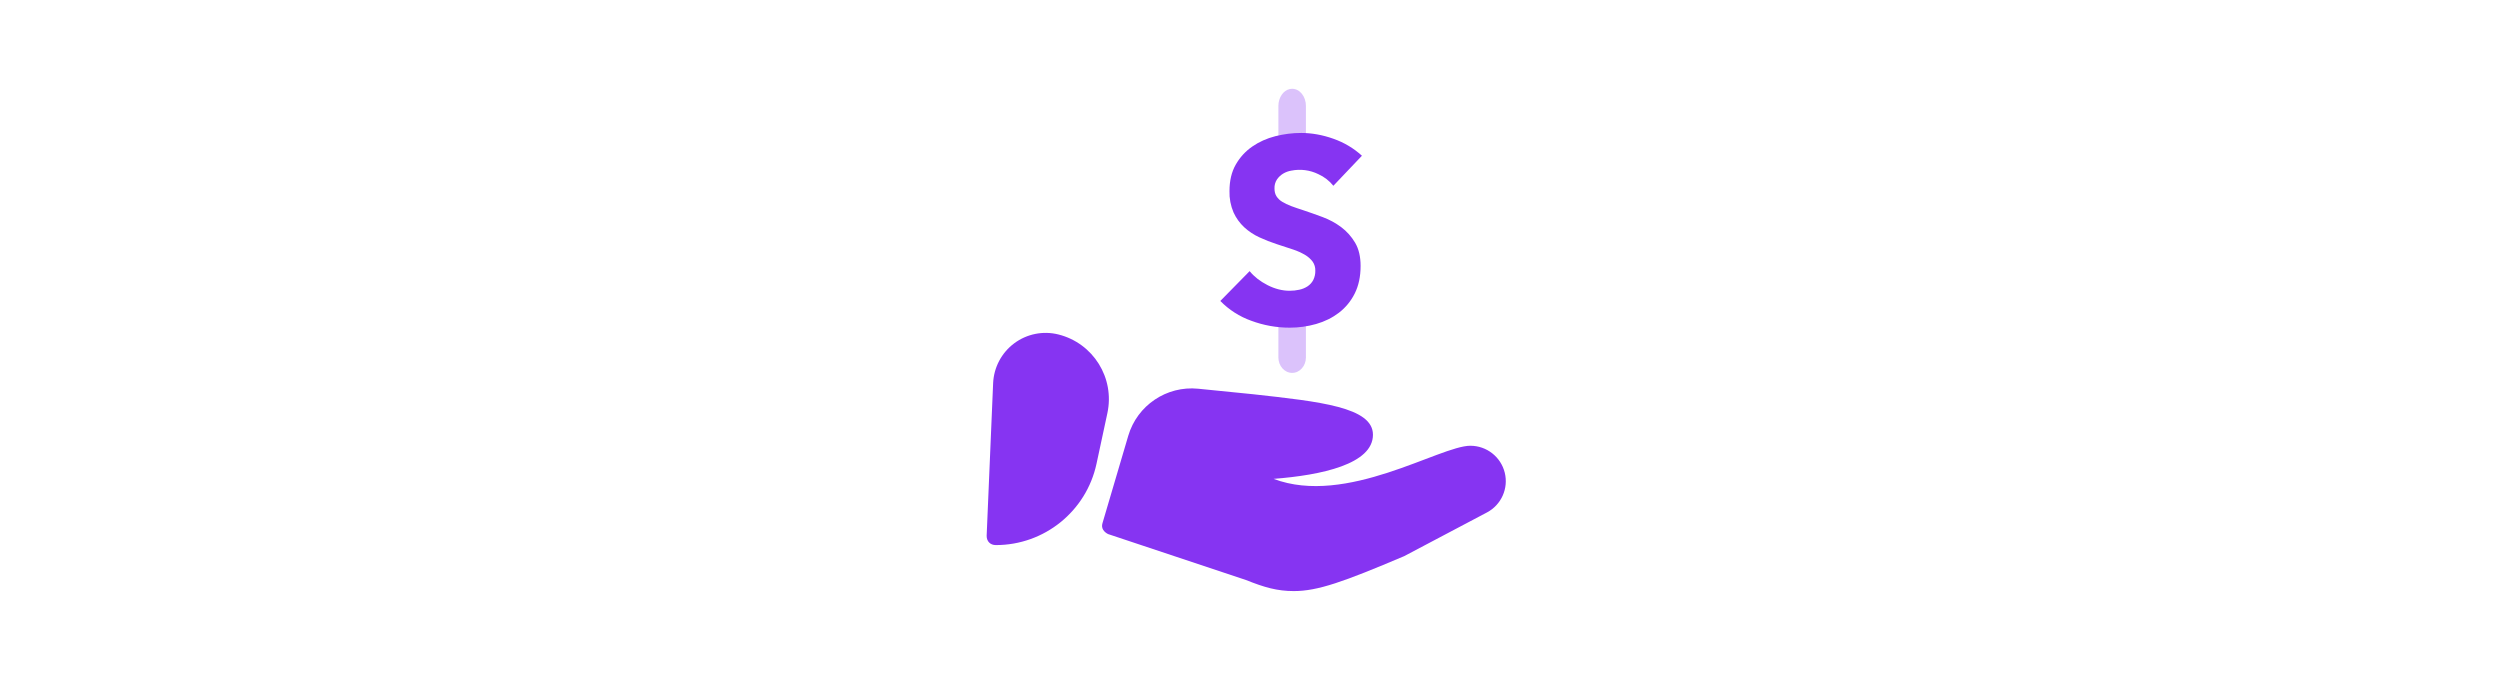
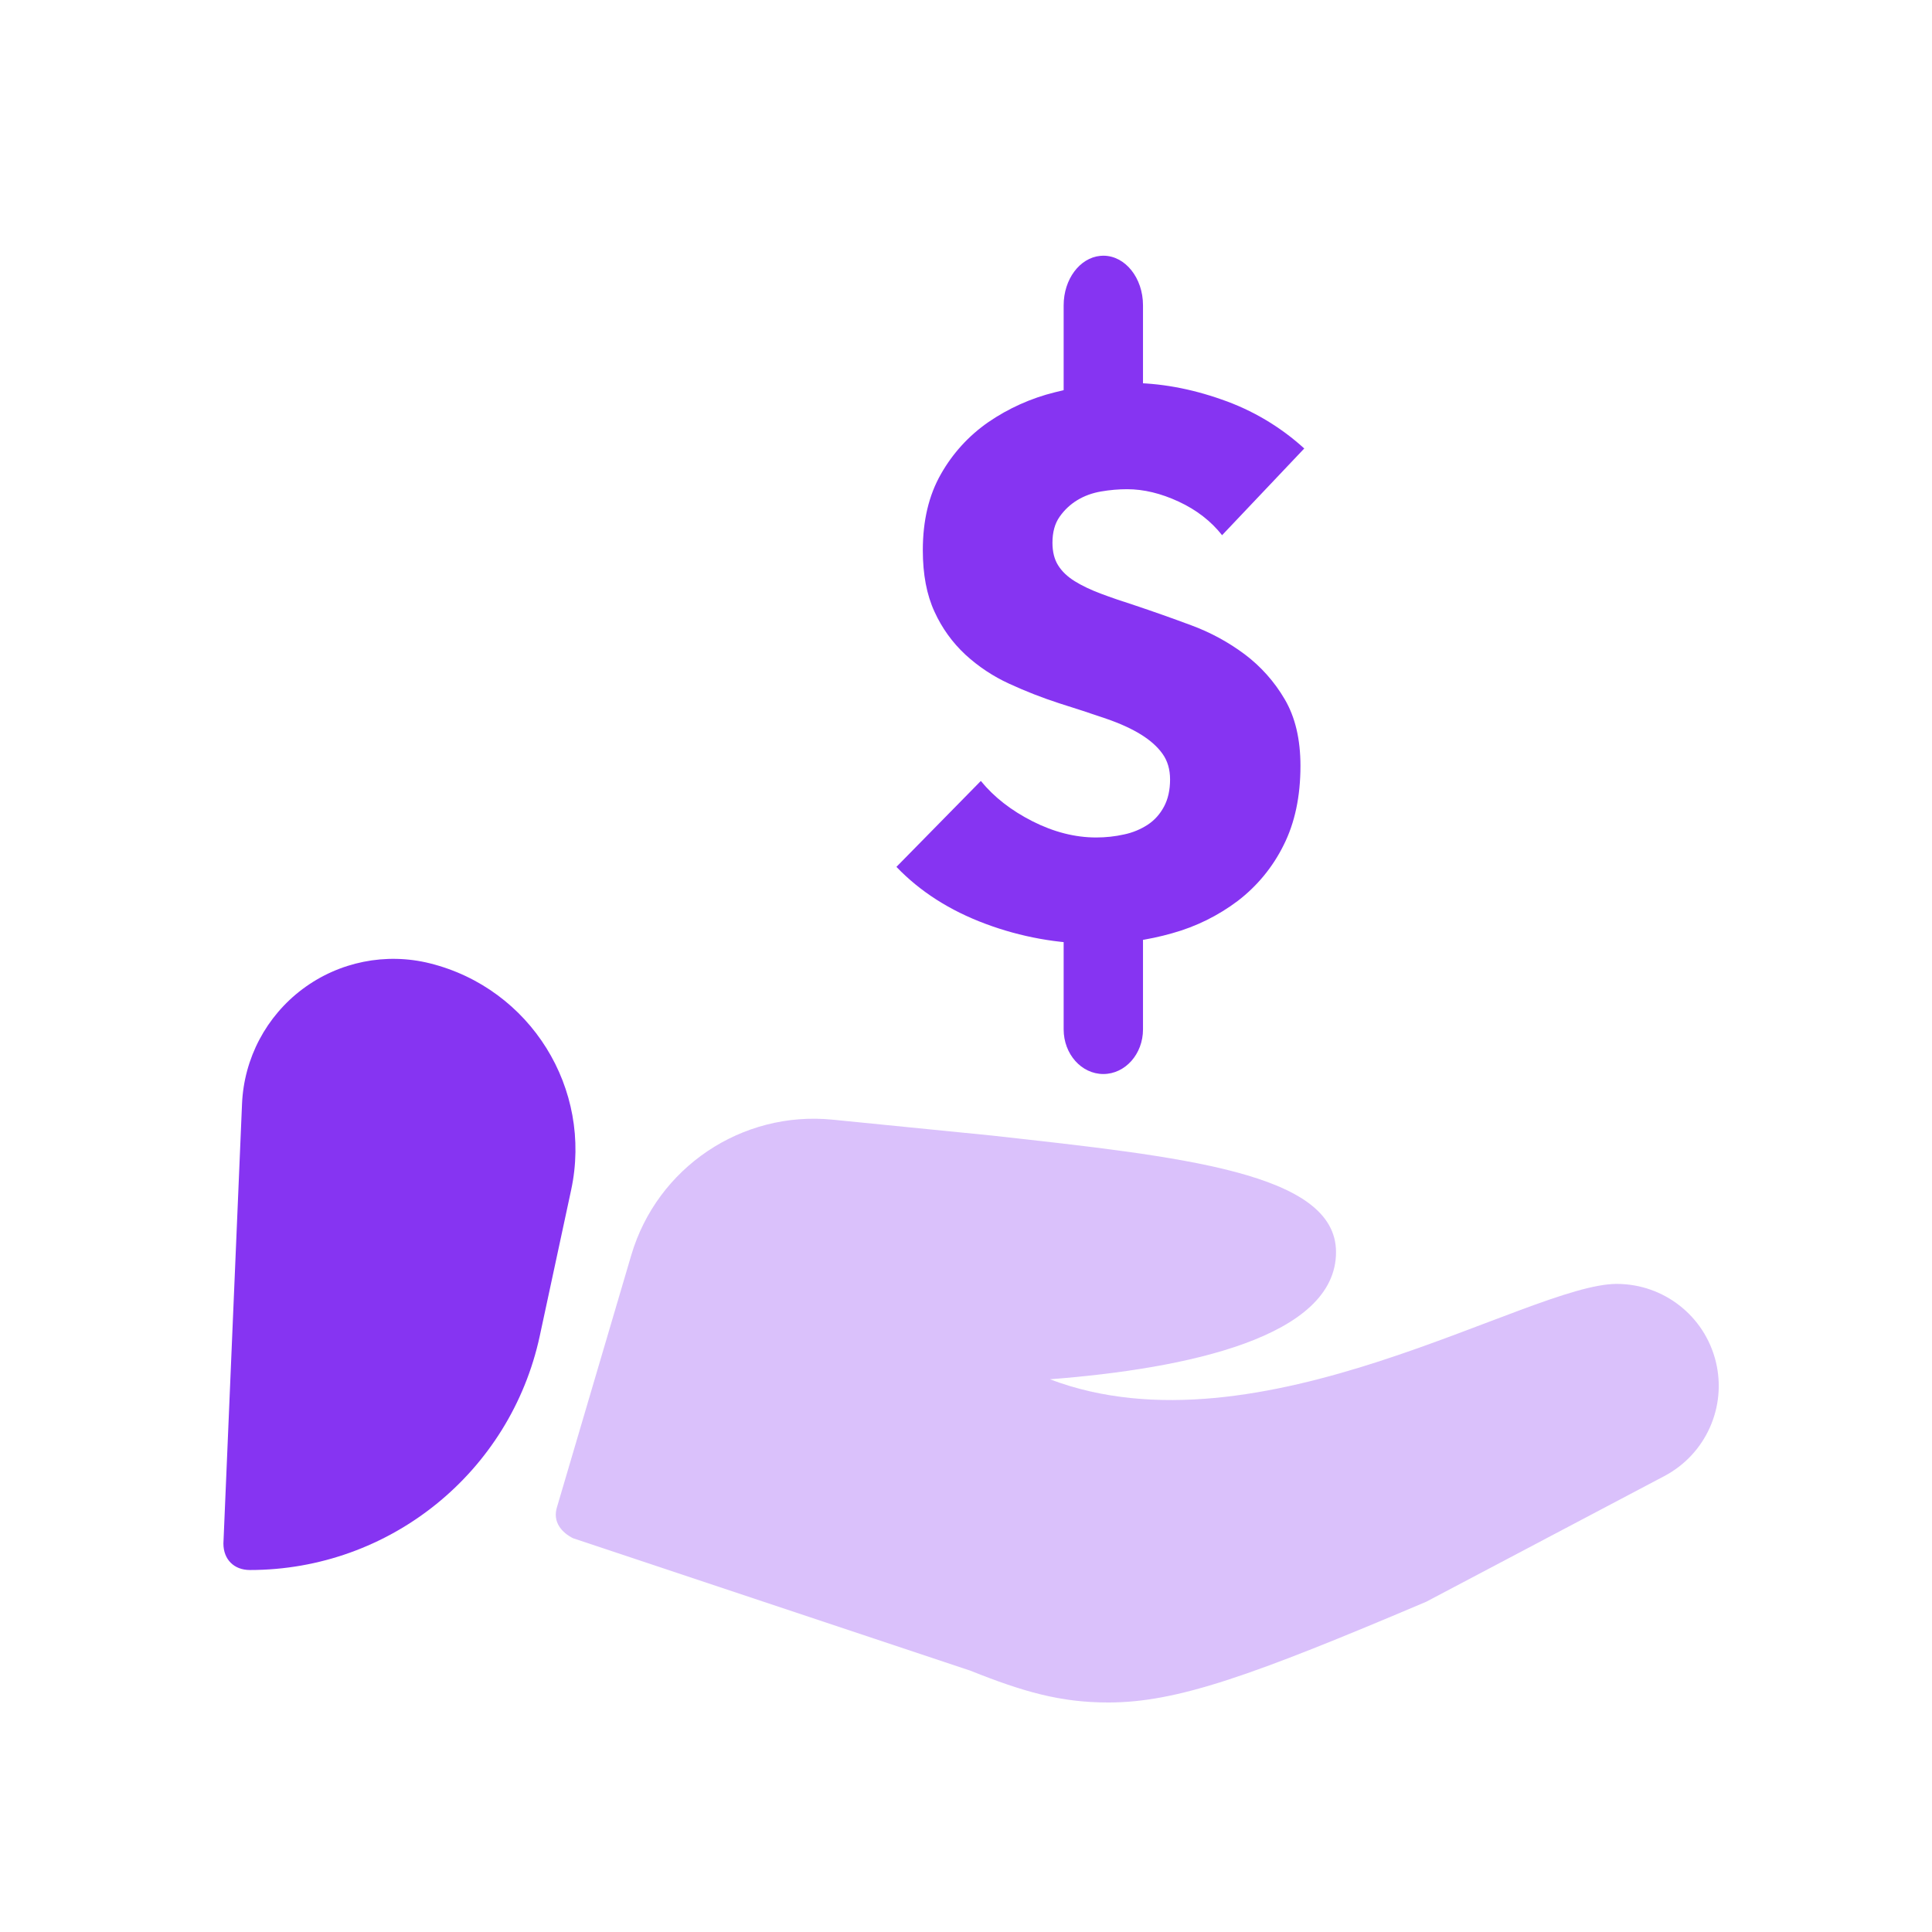
- <svg xmlns="http://www.w3.org/2000/svg" width="88" height="24" viewBox="0 0 24 24">
+ <svg xmlns="http://www.w3.org/2000/svg" width="88" height="88" viewBox="0 0 88 88">
  <g fill="none" fill-rule="evenodd">
-     <path d="M0 0h24v24H0z" />
-     <g fill="#8634f2">
-       <path d="M19.76 15.69c-1.082 0-4.367 2.14-6.929 1.166 1.684-.13 3.497-.518 3.497-1.554 0-.971-1.878-1.165-4.21-1.424l-1.942-.195a2.326 2.326 0 0 0-2.461 1.656l-.906 3.071c-.064.194.065.324.195.389l4.856 1.618c.647.26 1.1.389 1.683.389.842 0 1.749-.324 3.885-1.23l2.913-1.538a1.246 1.246 0 0 0-.582-2.347zM2.958 13.49l-.228 5.373c0 .195.13.324.324.324a3.624 3.624 0 0 0 3.543-2.862l.383-1.783a2.346 2.346 0 0 0-1.725-2.769 1.85 1.85 0 0 0-2.297 1.717z" />
+     <path d="M0 0h89.45v89.45H0z" />
+     <g fill="#8634F2">
+       <path d="M73.644 58.48c-4.029 0-16.274 7.972-25.822 4.344 6.275-.483 13.032-1.93 13.032-5.792 0-3.62-6.998-4.344-15.686-5.31L37.928 51a8.667 8.667 0 0 0-9.175 6.172 18764.32 18764.32 0 0 0-3.374 11.445c-.241.724.241 1.206.724 1.448l18.1 6.033c2.413.965 4.102 1.448 6.274 1.448 3.137 0 6.516-1.207 14.48-4.586l10.855-5.729a4.644 4.644 0 0 0-2.168-8.75z" opacity=".305" />
+       <path d="M11.024 50.278l-.848 20.027c0 .724.482 1.207 1.206 1.207a13.506 13.506 0 0 0 13.205-10.668l1.428-6.644a8.744 8.744 0 0 0-6.428-10.32 6.897 6.897 0 0 0-8.563 6.398z" />
    </g>
-     <path d="M7.423 2.64H19.06v11.637H7.423z" />
-     <path fill="#8634f2" d="M13.484 10.398c.268 0 .485.244.485.546v1.636c0 .301-.217.546-.485.546s-.485-.245-.485-.546v-1.636c0-.268.172-.49.398-.537l.087-.009zm0-7.273c.268 0 .485.271.485.606v1.212c0 .335-.217.606-.485.606s-.485-.27-.485-.606V3.731c0-.301.176-.551.406-.598l.079-.008z" opacity=".3" />
-     <path fill="#8634f2" d="M14.935 6.54a1.422 1.422 0 0 0-.53-.41 1.494 1.494 0 0 0-.949-.124.82.82 0 0 0-.29.106.717.717 0 0 0-.216.203.54.54 0 0 0-.088.318c0 .11.023.202.07.276a.615.615 0 0 0 .202.194c.09.055.195.105.318.152.123.046.26.093.414.142.222.074.452.155.691.244.24.09.458.208.654.355.197.148.36.33.489.548.129.218.193.49.193.816 0 .374-.069.698-.207.972a1.938 1.938 0 0 1-.557.677c-.234.178-.501.31-.802.396a3.37 3.37 0 0 1-.93.129c-.467 0-.919-.082-1.355-.244a2.87 2.87 0 0 1-1.087-.696l1.032-1.05c.16.196.37.36.631.493.261.132.52.198.779.198.116 0 .23-.012.34-.037a.85.85 0 0 0 .29-.12.6.6 0 0 0 .199-.22.696.696 0 0 0 .073-.333.525.525 0 0 0-.092-.313.9.9 0 0 0-.262-.235 2.115 2.115 0 0 0-.424-.193c-.169-.059-.36-.121-.576-.189a5.503 5.503 0 0 1-.612-.24 2.05 2.05 0 0 1-.535-.354 1.643 1.643 0 0 1-.378-.525 1.78 1.78 0 0 1-.142-.751c0-.363.073-.673.22-.93.148-.259.342-.47.581-.636.24-.166.51-.287.81-.364.302-.077.606-.115.913-.115.368 0 .745.067 1.128.202.384.135.72.335 1.01.6L14.934 6.54z" />
+     <path d="M27.666 9.84h43.372v43.372H27.666z" />
+     <path fill="#8634F2" d="M50.255 38.755c.998 0 1.807.91 1.807 2.033v6.1c0 1.122-.809 2.032-1.807 2.032-.998 0-1.807-.91-1.807-2.033v-6.1c0-1.068.734-1.945 1.666-2.026l.141-.006zm0-27.108c.998 0 1.807 1.012 1.807 2.26v4.517c0 1.248-.809 2.26-1.807 2.26-.998 0-1.807-1.012-1.807-2.26v-4.518c0-1.19.737-2.166 1.672-2.252l.135-.007z" />
+     <path fill="#8634F2" d="M55.664 24.377c-.504-.64-1.162-1.15-1.974-1.528-.813-.378-1.597-.566-2.352-.566-.39 0-.784.034-1.185.103-.4.068-.761.2-1.082.394-.32.195-.589.447-.806.756-.218.309-.327.704-.327 1.184 0 .412.086.756.258 1.03.172.275.423.516.755.722.332.206.727.394 1.185.566.458.172.973.35 1.545.532.824.275 1.682.578 2.575.91a9.63 9.63 0 0 1 2.438 1.322 6.94 6.94 0 0 1 1.82 2.043c.48.813.72 1.826.72 3.039 0 1.396-.257 2.604-.772 3.622a7.224 7.224 0 0 1-2.077 2.524 8.901 8.901 0 0 1-2.987 1.476c-1.122.321-2.278.481-3.468.481a14.32 14.32 0 0 1-5.048-.91c-1.625-.606-2.975-1.47-4.051-2.592l3.845-3.914c.596.732 1.38 1.344 2.352 1.837.973.492 1.94.738 2.902.738.435 0 .858-.046 1.27-.138a3.17 3.17 0 0 0 1.082-.446c.309-.206.555-.48.738-.824.183-.343.275-.755.275-1.236 0-.458-.115-.847-.344-1.167-.228-.321-.555-.613-.978-.876-.424-.263-.95-.504-1.58-.721a81.168 81.168 0 0 0-2.146-.704c-.778-.252-1.539-.55-2.283-.893a7.643 7.643 0 0 1-1.991-1.322 6.122 6.122 0 0 1-1.408-1.957c-.355-.767-.532-1.7-.532-2.798 0-1.35.274-2.507.824-3.468a7.163 7.163 0 0 1 2.163-2.37 9.293 9.293 0 0 1 3.021-1.356 13.7 13.7 0 0 1 3.4-.429c1.373 0 2.775.252 4.206.756a10.83 10.83 0 0 1 3.76 2.231l-3.743 3.95z" />
  </g>
</svg>
